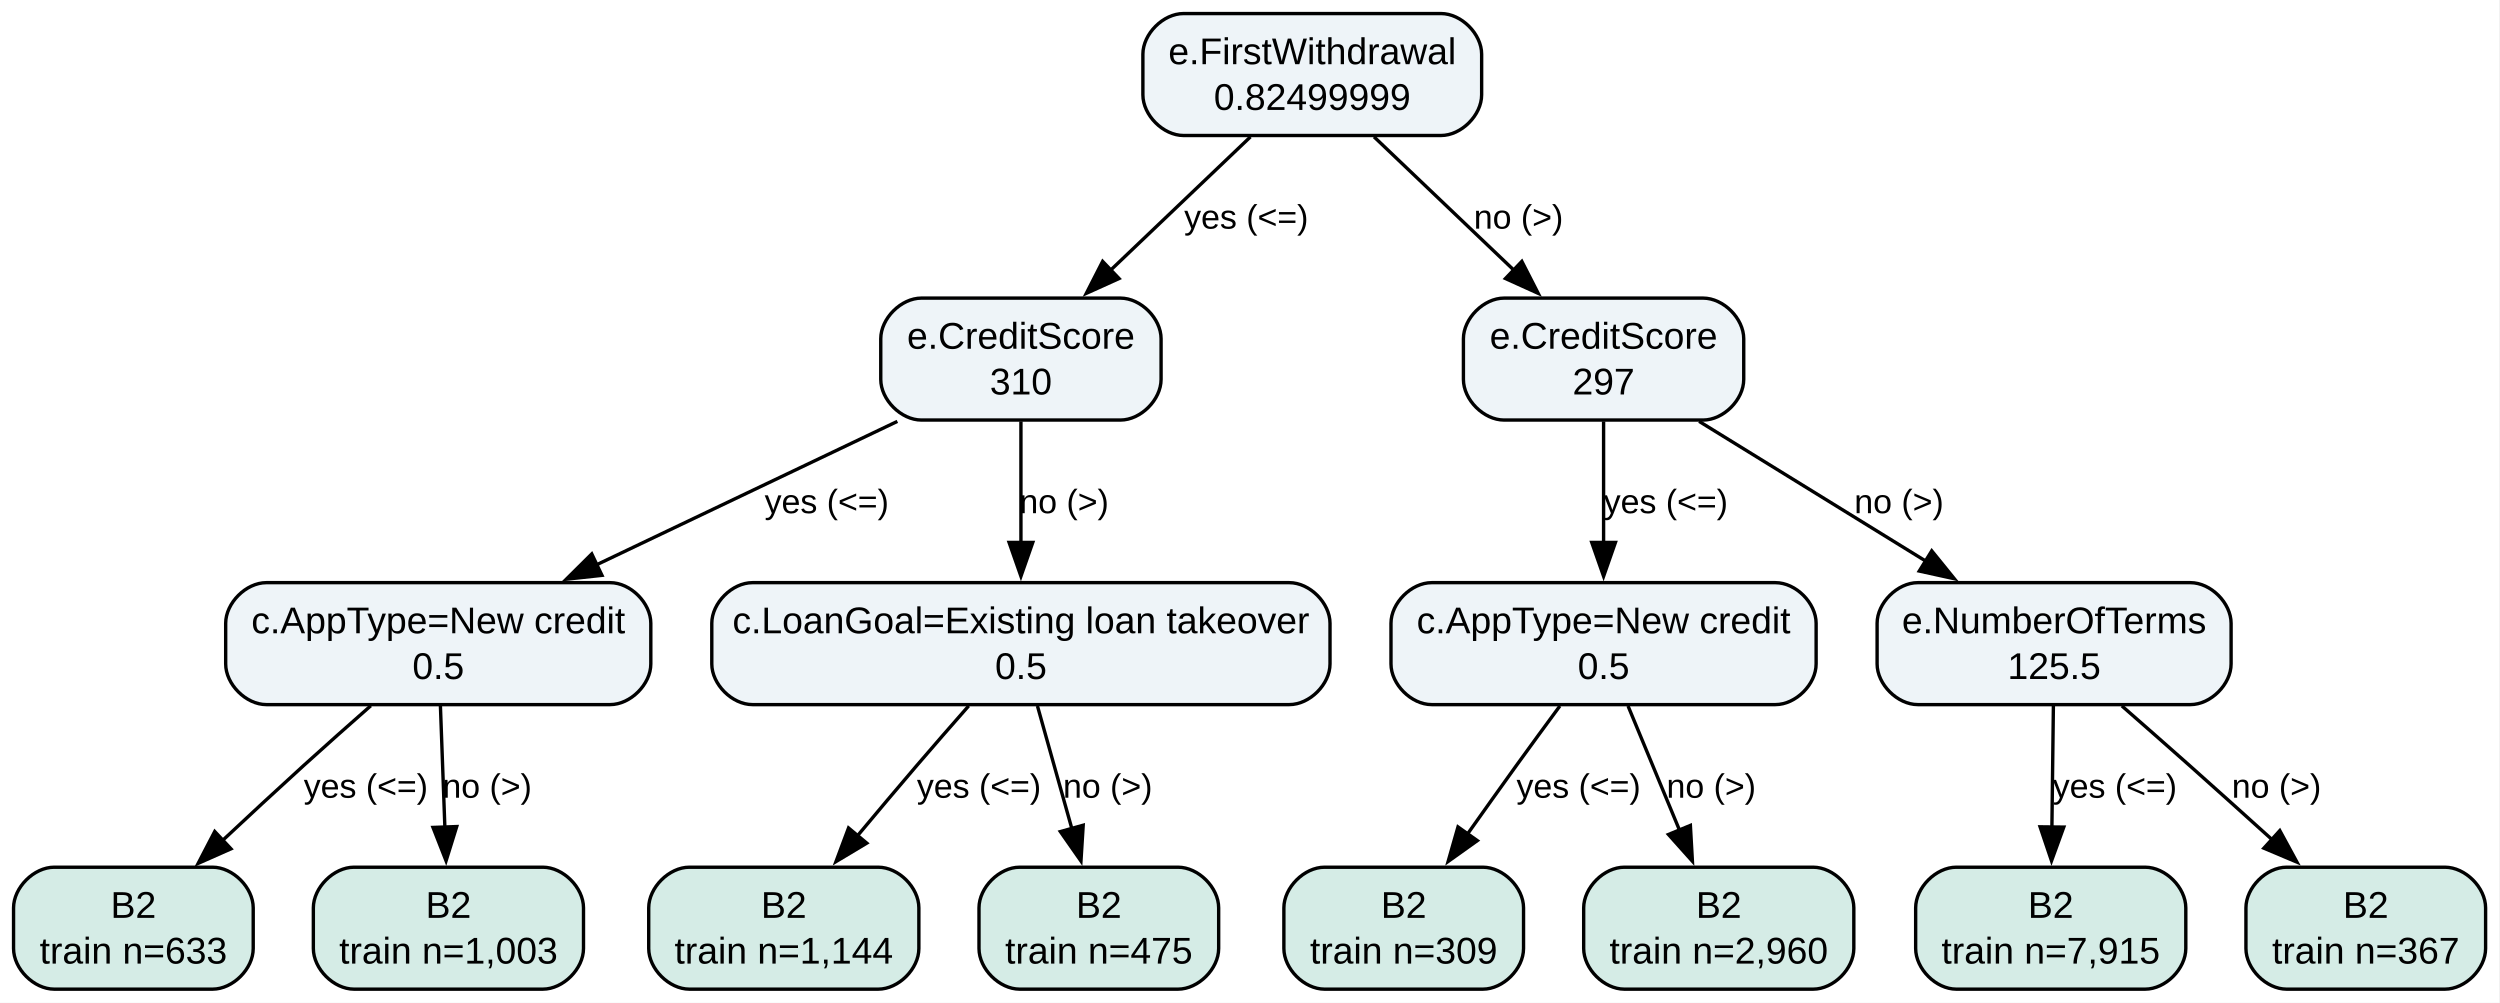
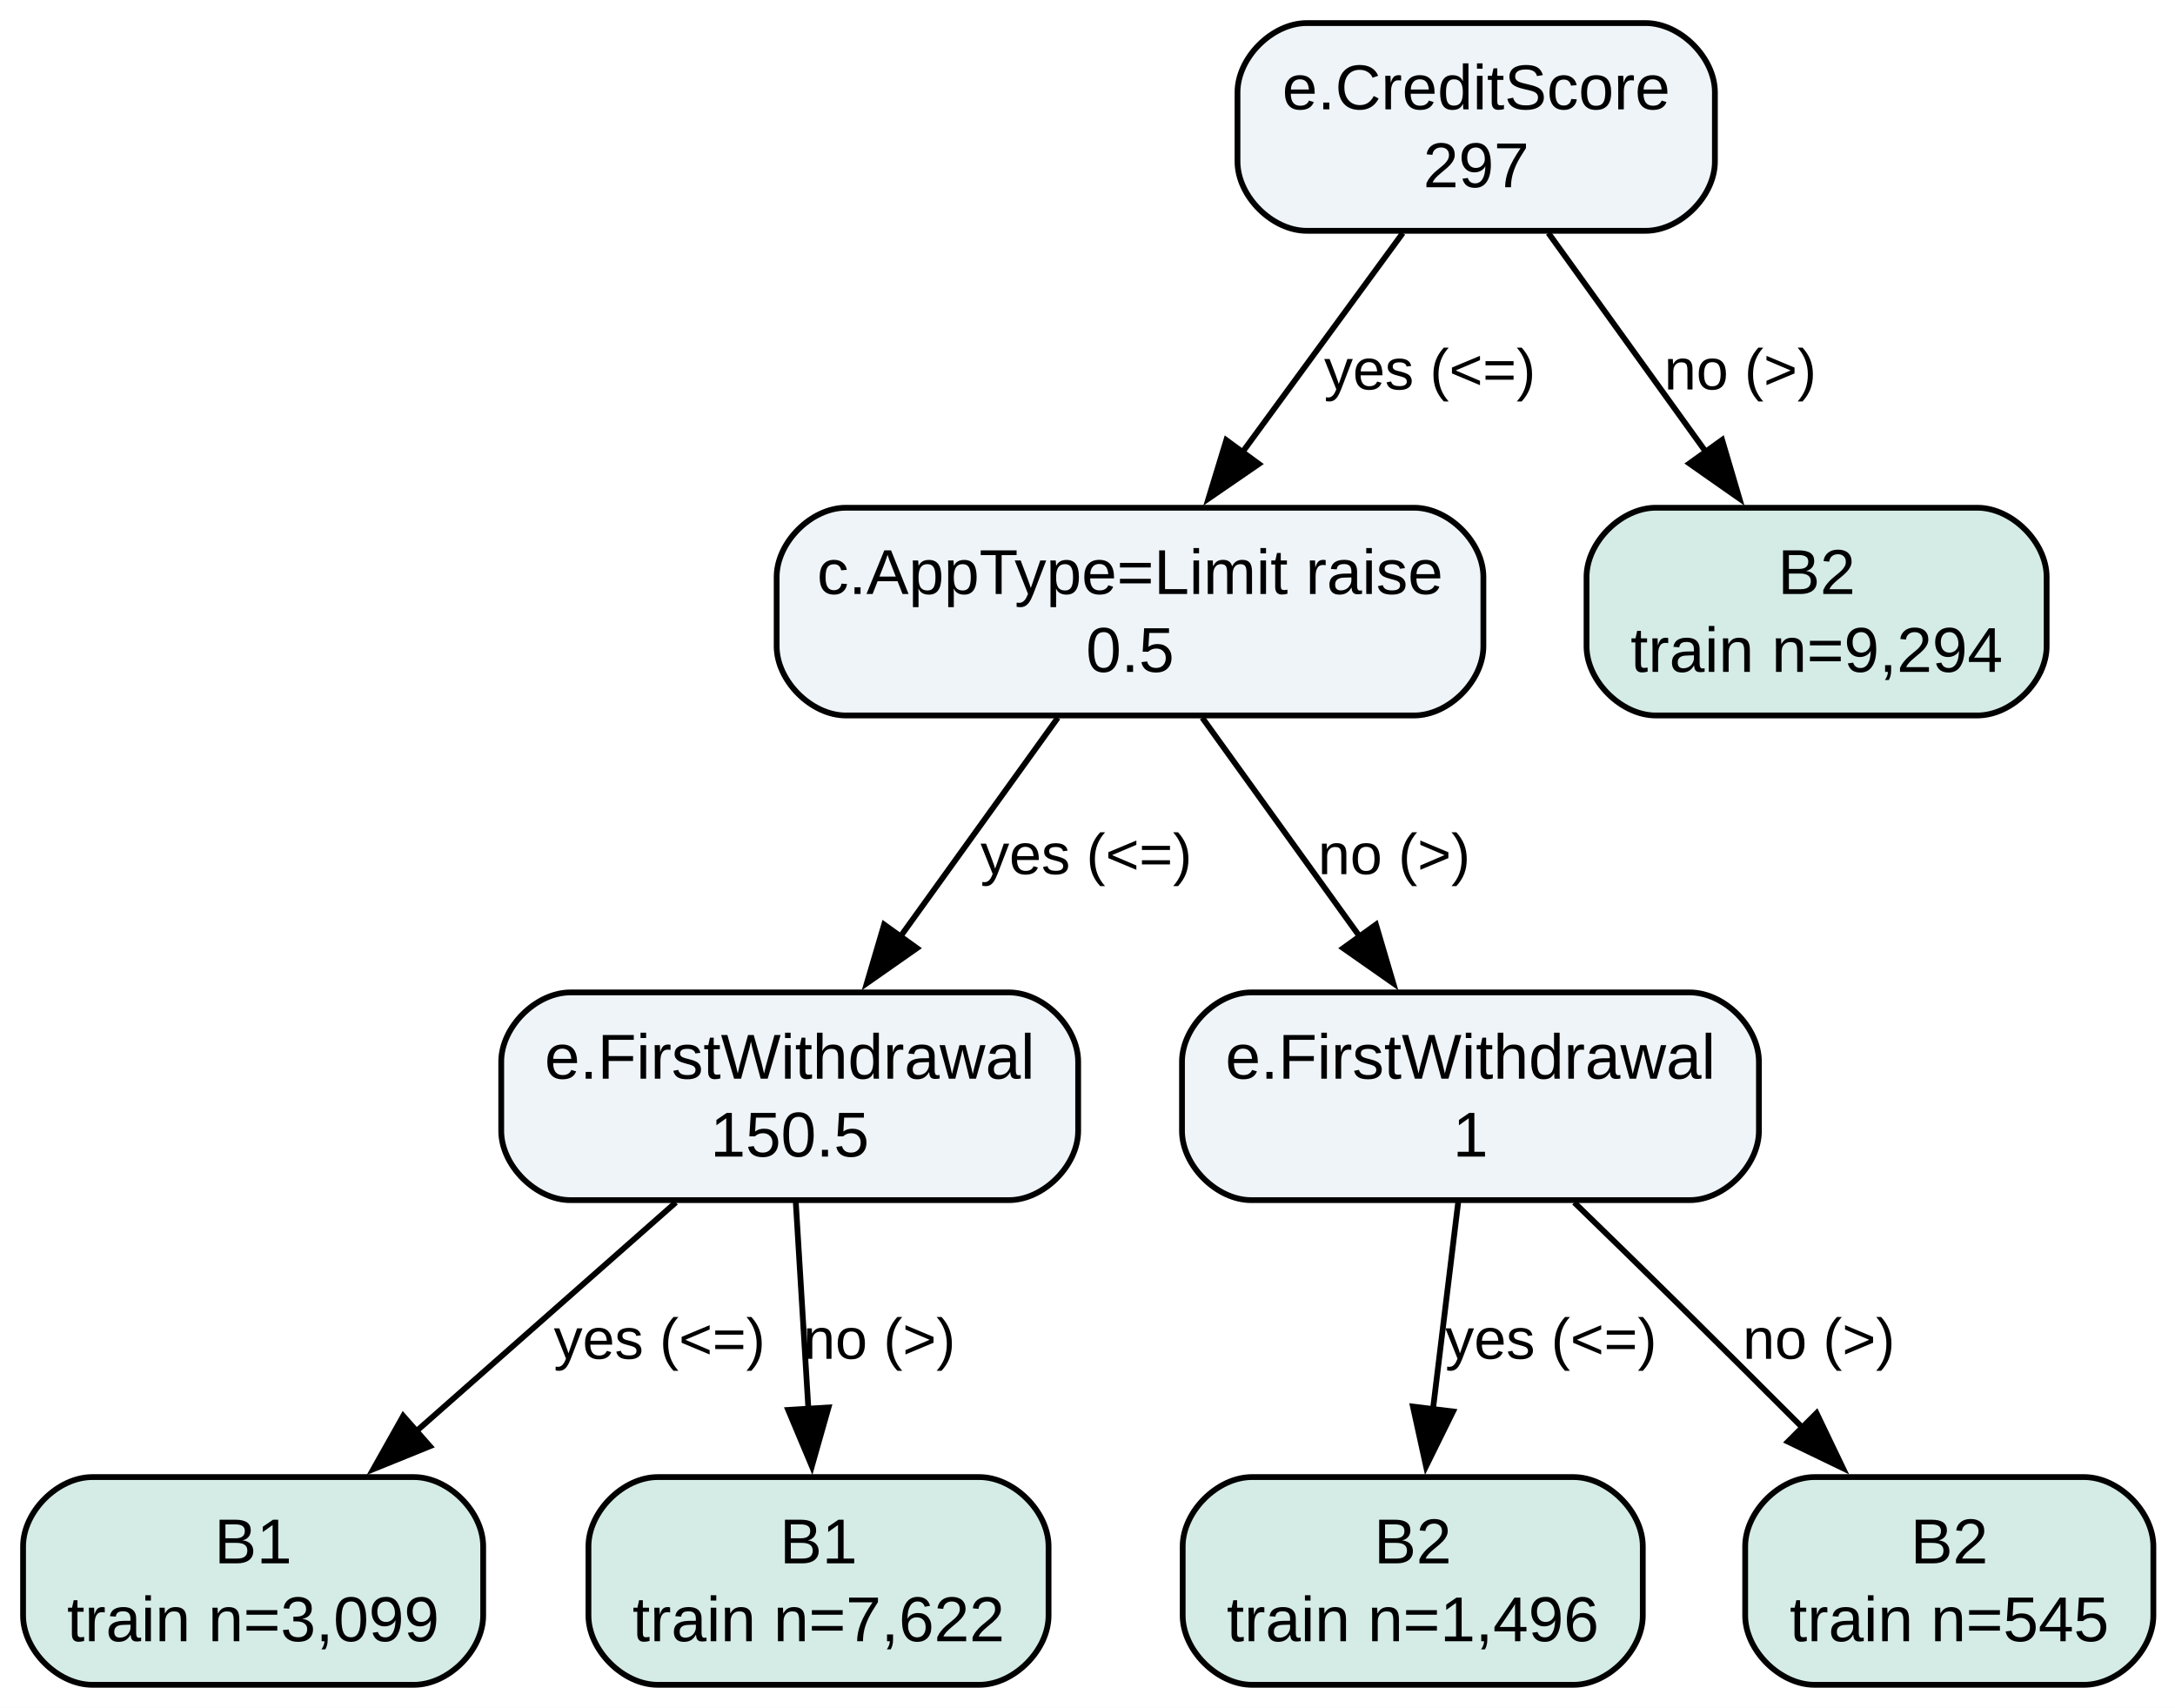
- <svg xmlns="http://www.w3.org/2000/svg" width="738pt" height="296pt" viewBox="0.00 0.00 738.00 296.00">
+ <svg xmlns="http://www.w3.org/2000/svg" width="377pt" height="296pt" viewBox="0.00 0.00 377.00 296.00">
  <g id="graph0" class="graph" transform="scale(1 1) rotate(0) translate(4 292)">
-     <polygon fill="white" stroke="none" points="-4,4 -4,-292 733.75,-292 733.75,4 -4,4" />
+     <polygon fill="white" stroke="none" points="-4,4 -4,-292 373.25,-292 373.25,4 -4,4" />
    <g id="node1" class="node">
-       <path fill="#eef4f8" stroke="black" d="M421.38,-288C421.38,-288 345.38,-288 345.38,-288 339.38,-288 333.38,-282 333.38,-276 333.38,-276 333.38,-264 333.38,-264 333.38,-258 339.38,-252 345.38,-252 345.38,-252 421.38,-252 421.38,-252 427.38,-252 433.38,-258 433.38,-264 433.38,-264 433.38,-276 433.38,-276 433.38,-282 427.38,-288 421.38,-288" />
-       <text xml:space="preserve" text-anchor="middle" x="383.38" y="-273.05" font-family="Arial" font-size="11.00">e.FirstWithdrawal</text>
-       <text xml:space="preserve" text-anchor="middle" x="383.38" y="-259.55" font-family="Arial" font-size="11.00">0.82499999</text>
+       <path fill="#eef4f8" stroke="black" d="M281.25,-288C281.25,-288 222.5,-288 222.5,-288 216.5,-288 210.5,-282 210.5,-276 210.5,-276 210.5,-264 210.5,-264 210.5,-258 216.5,-252 222.5,-252 222.5,-252 281.25,-252 281.25,-252 287.25,-252 293.25,-258 293.25,-264 293.25,-264 293.25,-276 293.25,-276 293.25,-282 287.25,-288 281.25,-288" />
+       <text xml:space="preserve" text-anchor="middle" x="251.88" y="-273.05" font-family="Arial" font-size="11.00">e.CreditScore</text>
+       <text xml:space="preserve" text-anchor="middle" x="251.88" y="-259.55" font-family="Arial" font-size="11.00">297</text>
    </g>
    <g id="node2" class="node">
-       <path fill="#eef4f8" stroke="black" d="M326.75,-204C326.75,-204 268,-204 268,-204 262,-204 256,-198 256,-192 256,-192 256,-180 256,-180 256,-174 262,-168 268,-168 268,-168 326.75,-168 326.75,-168 332.75,-168 338.75,-174 338.75,-180 338.75,-180 338.75,-192 338.75,-192 338.75,-198 332.75,-204 326.75,-204" />
-       <text xml:space="preserve" text-anchor="middle" x="297.38" y="-189.05" font-family="Arial" font-size="11.00">e.CreditScore</text>
-       <text xml:space="preserve" text-anchor="middle" x="297.38" y="-175.55" font-family="Arial" font-size="11.00">310</text>
+       <path fill="#eef4f8" stroke="black" d="M241.12,-204C241.12,-204 142.62,-204 142.62,-204 136.62,-204 130.62,-198 130.62,-192 130.62,-192 130.62,-180 130.62,-180 130.62,-174 136.62,-168 142.62,-168 142.62,-168 241.12,-168 241.12,-168 247.12,-168 253.12,-174 253.12,-180 253.12,-180 253.12,-192 253.12,-192 253.12,-198 247.12,-204 241.12,-204" />
+       <text xml:space="preserve" text-anchor="middle" x="191.88" y="-189.05" font-family="Arial" font-size="11.00">c.AppType=Limit raise</text>
+       <text xml:space="preserve" text-anchor="middle" x="191.88" y="-175.55" font-family="Arial" font-size="11.00">0.5</text>
    </g>
    <g id="edge1" class="edge">
-       <path fill="none" stroke="black" d="M365.14,-251.61C353.05,-240.09 337.01,-224.79 323.56,-211.97" />
-       <polygon fill="black" stroke="black" points="326.34,-209.78 316.68,-205.41 321.5,-214.84 326.34,-209.78" />
-       <text xml:space="preserve" text-anchor="middle" x="363.9" y="-224.5" font-family="Arial" font-size="10.00">yes (&lt;=)</text>
+       <path fill="none" stroke="black" d="M239.15,-251.61C231.04,-240.52 220.37,-225.94 211.21,-213.43" />
+       <polygon fill="black" stroke="black" points="214.2,-211.59 205.47,-205.59 208.56,-215.72 214.2,-211.59" />
+       <text xml:space="preserve" text-anchor="middle" x="243.84" y="-224.5" font-family="Arial" font-size="10.00">yes (&lt;=)</text>
    </g>
    <g id="node9" class="node">
-       <path fill="#eef4f8" stroke="black" d="M498.75,-204C498.75,-204 440,-204 440,-204 434,-204 428,-198 428,-192 428,-192 428,-180 428,-180 428,-174 434,-168 440,-168 440,-168 498.75,-168 498.75,-168 504.75,-168 510.75,-174 510.75,-180 510.75,-180 510.75,-192 510.75,-192 510.75,-198 504.75,-204 498.75,-204" />
-       <text xml:space="preserve" text-anchor="middle" x="469.38" y="-189.05" font-family="Arial" font-size="11.00">e.CreditScore</text>
-       <text xml:space="preserve" text-anchor="middle" x="469.38" y="-175.55" font-family="Arial" font-size="11.00">297</text>
+       <path fill="#d5ece6" stroke="black" d="M338.75,-204C338.75,-204 283,-204 283,-204 277,-204 271,-198 271,-192 271,-192 271,-180 271,-180 271,-174 277,-168 283,-168 283,-168 338.75,-168 338.75,-168 344.75,-168 350.75,-174 350.75,-180 350.75,-180 350.75,-192 350.75,-192 350.75,-198 344.75,-204 338.75,-204" />
+       <text xml:space="preserve" text-anchor="middle" x="310.88" y="-189.05" font-family="Arial" font-size="11.00">B2</text>
+       <text xml:space="preserve" text-anchor="middle" x="310.88" y="-175.55" font-family="Arial" font-size="11.00">train n=9,294</text>
    </g>
    <g id="edge8" class="edge">
-       <path fill="none" stroke="black" d="M401.61,-251.61C413.7,-240.09 429.74,-224.79 443.19,-211.97" />
-       <polygon fill="black" stroke="black" points="445.25,-214.84 450.07,-205.41 440.41,-209.78 445.25,-214.84" />
-       <text xml:space="preserve" text-anchor="middle" x="444.27" y="-224.5" font-family="Arial" font-size="10.00">no (&gt;)</text>
+       <path fill="none" stroke="black" d="M264.39,-251.61C272.37,-240.52 282.86,-225.94 291.86,-213.43" />
+       <polygon fill="black" stroke="black" points="294.5,-215.76 297.5,-205.59 288.82,-211.67 294.5,-215.76" />
+       <text xml:space="preserve" text-anchor="middle" x="297.66" y="-224.5" font-family="Arial" font-size="10.00">no (&gt;)</text>
    </g>
    <g id="node3" class="node">
-       <path fill="#eef4f8" stroke="black" d="M176.12,-120C176.12,-120 74.62,-120 74.62,-120 68.62,-120 62.62,-114 62.62,-108 62.62,-108 62.62,-96 62.62,-96 62.62,-90 68.62,-84 74.62,-84 74.62,-84 176.12,-84 176.12,-84 182.12,-84 188.12,-90 188.12,-96 188.12,-96 188.12,-108 188.12,-108 188.12,-114 182.12,-120 176.12,-120" />
-       <text xml:space="preserve" text-anchor="middle" x="125.38" y="-105.05" font-family="Arial" font-size="11.00">c.AppType=New credit</text>
-       <text xml:space="preserve" text-anchor="middle" x="125.38" y="-91.55" font-family="Arial" font-size="11.00">0.5</text>
+       <path fill="#eef4f8" stroke="black" d="M170.88,-120C170.88,-120 94.88,-120 94.88,-120 88.88,-120 82.88,-114 82.88,-108 82.88,-108 82.88,-96 82.88,-96 82.88,-90 88.88,-84 94.88,-84 94.88,-84 170.88,-84 170.88,-84 176.88,-84 182.88,-90 182.88,-96 182.88,-96 182.88,-108 182.88,-108 182.88,-114 176.88,-120 170.88,-120" />
+       <text xml:space="preserve" text-anchor="middle" x="132.88" y="-105.05" font-family="Arial" font-size="11.00">e.FirstWithdrawal</text>
+       <text xml:space="preserve" text-anchor="middle" x="132.88" y="-91.55" font-family="Arial" font-size="11.00">150.5</text>
    </g>
    <g id="edge2" class="edge">
-       <path fill="none" stroke="black" d="M260.9,-167.61C235.02,-155.27 200.06,-138.6 172.13,-125.29" />
-       <polygon fill="black" stroke="black" points="173.7,-122.16 163.17,-121.02 170.69,-128.48 173.7,-122.16" />
-       <text xml:space="preserve" text-anchor="middle" x="240.05" y="-140.5" font-family="Arial" font-size="10.00">yes (&lt;=)</text>
+       <path fill="none" stroke="black" d="M179.36,-167.61C171.38,-156.52 160.89,-141.94 151.89,-129.43" />
+       <polygon fill="black" stroke="black" points="154.93,-127.67 146.25,-121.59 149.25,-131.76 154.93,-127.67" />
+       <text xml:space="preserve" text-anchor="middle" x="184.28" y="-140.5" font-family="Arial" font-size="10.00">yes (&lt;=)</text>
    </g>
    <g id="node6" class="node">
-       <path fill="#eef4f8" stroke="black" d="M376.62,-120C376.62,-120 218.12,-120 218.12,-120 212.12,-120 206.12,-114 206.12,-108 206.12,-108 206.12,-96 206.12,-96 206.12,-90 212.12,-84 218.12,-84 218.12,-84 376.62,-84 376.62,-84 382.62,-84 388.62,-90 388.62,-96 388.62,-96 388.62,-108 388.62,-108 388.62,-114 382.62,-120 376.62,-120" />
-       <text xml:space="preserve" text-anchor="middle" x="297.38" y="-105.05" font-family="Arial" font-size="11.00">c.LoanGoal=Existing loan takeover</text>
-       <text xml:space="preserve" text-anchor="middle" x="297.38" y="-91.55" font-family="Arial" font-size="11.00">0.5</text>
+       <path fill="#eef4f8" stroke="black" d="M288.88,-120C288.88,-120 212.88,-120 212.88,-120 206.88,-120 200.88,-114 200.88,-108 200.88,-108 200.88,-96 200.88,-96 200.88,-90 206.88,-84 212.88,-84 212.88,-84 288.88,-84 288.88,-84 294.88,-84 300.88,-90 300.88,-96 300.88,-96 300.88,-108 300.88,-108 300.88,-114 294.88,-120 288.88,-120" />
+       <text xml:space="preserve" text-anchor="middle" x="250.88" y="-105.05" font-family="Arial" font-size="11.00">e.FirstWithdrawal</text>
+       <text xml:space="preserve" text-anchor="middle" x="250.88" y="-91.55" font-family="Arial" font-size="11.00">1</text>
    </g>
    <g id="edge5" class="edge">
-       <path fill="none" stroke="black" d="M297.38,-167.61C297.38,-157.17 297.38,-143.64 297.38,-131.66" />
-       <polygon fill="black" stroke="black" points="300.88,-131.88 297.38,-121.88 293.88,-131.88 300.88,-131.88" />
-       <text xml:space="preserve" text-anchor="middle" x="310.12" y="-140.5" font-family="Arial" font-size="10.00">no (&gt;)</text>
+       <path fill="none" stroke="black" d="M204.39,-167.61C212.37,-156.52 222.86,-141.94 231.86,-129.43" />
+       <polygon fill="black" stroke="black" points="234.5,-131.76 237.5,-121.59 228.82,-127.67 234.5,-131.76" />
+       <text xml:space="preserve" text-anchor="middle" x="237.66" y="-140.5" font-family="Arial" font-size="10.00">no (&gt;)</text>
    </g>
    <g id="node4" class="node">
-       <path fill="#d5ece6" stroke="black" d="M58.75,-36C58.75,-36 12,-36 12,-36 6,-36 0,-30 0,-24 0,-24 0,-12 0,-12 0,-6 6,0 12,0 12,0 58.75,0 58.75,0 64.75,0 70.75,-6 70.75,-12 70.75,-12 70.75,-24 70.75,-24 70.75,-30 64.75,-36 58.75,-36" />
-       <text xml:space="preserve" text-anchor="middle" x="35.38" y="-21.05" font-family="Arial" font-size="11.00">B2</text>
-       <text xml:space="preserve" text-anchor="middle" x="35.38" y="-7.55" font-family="Arial" font-size="11.00">train n=633</text>
+       <path fill="#d5ece6" stroke="black" d="M67.75,-36C67.75,-36 12,-36 12,-36 6,-36 0,-30 0,-24 0,-24 0,-12 0,-12 0,-6 6,0 12,0 12,0 67.75,0 67.75,0 73.75,0 79.75,-6 79.75,-12 79.75,-12 79.75,-24 79.75,-24 79.75,-30 73.75,-36 67.75,-36" />
+       <text xml:space="preserve" text-anchor="middle" x="39.88" y="-21.05" font-family="Arial" font-size="11.00">B1</text>
+       <text xml:space="preserve" text-anchor="middle" x="39.88" y="-7.55" font-family="Arial" font-size="11.00">train n=3,099</text>
    </g>
    <g id="edge3" class="edge">
-       <path fill="none" stroke="black" d="M105.46,-83.67C99.08,-78.07 92.03,-71.81 85.62,-66 77.7,-58.81 69.17,-50.89 61.42,-43.64" />
-       <polygon fill="black" stroke="black" points="64.18,-41.43 54.5,-37.14 59.39,-46.54 64.18,-41.43" />
-       <text xml:space="preserve" text-anchor="middle" x="104" y="-56.5" font-family="Arial" font-size="10.00">yes (&lt;=)</text>
+       <path fill="none" stroke="black" d="M113.15,-83.61C100.08,-72.09 82.73,-56.79 68.19,-43.97" />
+       <polygon fill="black" stroke="black" points="70.52,-41.35 60.7,-37.37 65.89,-46.6 70.52,-41.35" />
+       <text xml:space="preserve" text-anchor="middle" x="110.32" y="-56.5" font-family="Arial" font-size="10.00">yes (&lt;=)</text>
    </g>
    <g id="node5" class="node">
-       <path fill="#d5ece6" stroke="black" d="M156.25,-36C156.25,-36 100.5,-36 100.5,-36 94.5,-36 88.5,-30 88.5,-24 88.5,-24 88.5,-12 88.5,-12 88.5,-6 94.5,0 100.5,0 100.5,0 156.25,0 156.25,0 162.25,0 168.25,-6 168.25,-12 168.25,-12 168.25,-24 168.25,-24 168.25,-30 162.25,-36 156.25,-36" />
-       <text xml:space="preserve" text-anchor="middle" x="128.38" y="-21.05" font-family="Arial" font-size="11.00">B2</text>
-       <text xml:space="preserve" text-anchor="middle" x="128.38" y="-7.55" font-family="Arial" font-size="11.00">train n=1,003</text>
+       <path fill="#d5ece6" stroke="black" d="M165.75,-36C165.75,-36 110,-36 110,-36 104,-36 98,-30 98,-24 98,-24 98,-12 98,-12 98,-6 104,0 110,0 110,0 165.75,0 165.75,0 171.75,0 177.75,-6 177.75,-12 177.75,-12 177.75,-24 177.75,-24 177.75,-30 171.75,-36 165.75,-36" />
+       <text xml:space="preserve" text-anchor="middle" x="137.88" y="-21.05" font-family="Arial" font-size="11.00">B1</text>
+       <text xml:space="preserve" text-anchor="middle" x="137.88" y="-7.55" font-family="Arial" font-size="11.00">train n=7,622</text>
    </g>
    <g id="edge4" class="edge">
-       <path fill="none" stroke="black" d="M126.01,-83.61C126.39,-73.17 126.89,-59.64 127.33,-47.66" />
-       <polygon fill="black" stroke="black" points="130.82,-48 127.68,-37.88 123.82,-47.74 130.82,-48" />
-       <text xml:space="preserve" text-anchor="middle" x="139.8" y="-56.5" font-family="Arial" font-size="10.00">no (&gt;)</text>
+       <path fill="none" stroke="black" d="M133.94,-83.61C134.57,-73.17 135.4,-59.64 136.13,-47.66" />
+       <polygon fill="black" stroke="black" points="139.61,-48.07 136.72,-37.88 132.62,-47.64 139.61,-48.07" />
+       <text xml:space="preserve" text-anchor="middle" x="148.42" y="-56.5" font-family="Arial" font-size="10.00">no (&gt;)</text>
    </g>
    <g id="node7" class="node">
-       <path fill="#d5ece6" stroke="black" d="M255.25,-36C255.25,-36 199.5,-36 199.5,-36 193.5,-36 187.5,-30 187.5,-24 187.5,-24 187.5,-12 187.5,-12 187.5,-6 193.5,0 199.5,0 199.5,0 255.25,0 255.25,0 261.25,0 267.25,-6 267.25,-12 267.25,-12 267.25,-24 267.25,-24 267.25,-30 261.25,-36 255.25,-36" />
-       <text xml:space="preserve" text-anchor="middle" x="227.38" y="-21.05" font-family="Arial" font-size="11.00">B2</text>
-       <text xml:space="preserve" text-anchor="middle" x="227.38" y="-7.55" font-family="Arial" font-size="11.00">train n=1,144</text>
+       <path fill="#d5ece6" stroke="black" d="M268.75,-36C268.75,-36 213,-36 213,-36 207,-36 201,-30 201,-24 201,-24 201,-12 201,-12 201,-6 207,0 213,0 213,0 268.75,0 268.75,0 274.75,0 280.75,-6 280.75,-12 280.75,-12 280.75,-24 280.75,-24 280.75,-30 274.75,-36 268.75,-36" />
+       <text xml:space="preserve" text-anchor="middle" x="240.88" y="-21.05" font-family="Arial" font-size="11.00">B2</text>
+       <text xml:space="preserve" text-anchor="middle" x="240.88" y="-7.55" font-family="Arial" font-size="11.00">train n=1,496</text>
    </g>
    <g id="edge6" class="edge">
-       <path fill="none" stroke="black" d="M281.96,-83.63C277.03,-78.03 271.57,-71.77 266.62,-66 260.92,-59.34 254.81,-52.09 249.16,-45.32" />
-       <polygon fill="black" stroke="black" points="251.87,-43.11 242.78,-37.66 246.49,-47.58 251.87,-43.11" />
-       <text xml:space="preserve" text-anchor="middle" x="285" y="-56.5" font-family="Arial" font-size="10.00">yes (&lt;=)</text>
+       <path fill="none" stroke="black" d="M248.75,-83.61C247.48,-73.17 245.83,-59.64 244.37,-47.66" />
+       <polygon fill="black" stroke="black" points="247.86,-47.37 243.18,-37.87 240.91,-48.22 247.86,-47.37" />
+       <text xml:space="preserve" text-anchor="middle" x="264.85" y="-56.5" font-family="Arial" font-size="10.00">yes (&lt;=)</text>
    </g>
    <g id="node8" class="node">
-       <path fill="#d5ece6" stroke="black" d="M343.75,-36C343.75,-36 297,-36 297,-36 291,-36 285,-30 285,-24 285,-24 285,-12 285,-12 285,-6 291,0 297,0 297,0 343.75,0 343.75,0 349.75,0 355.75,-6 355.75,-12 355.75,-12 355.75,-24 355.75,-24 355.75,-30 349.75,-36 343.75,-36" />
-       <text xml:space="preserve" text-anchor="middle" x="320.38" y="-21.05" font-family="Arial" font-size="11.00">B2</text>
-       <text xml:space="preserve" text-anchor="middle" x="320.38" y="-7.55" font-family="Arial" font-size="11.00">train n=475</text>
+       <path fill="#d5ece6" stroke="black" d="M357.25,-36C357.25,-36 310.5,-36 310.5,-36 304.5,-36 298.5,-30 298.5,-24 298.5,-24 298.5,-12 298.5,-12 298.5,-6 304.5,0 310.5,0 310.5,0 357.25,0 357.25,0 363.25,0 369.25,-6 369.25,-12 369.25,-12 369.25,-24 369.25,-24 369.25,-30 363.25,-36 357.25,-36" />
+       <text xml:space="preserve" text-anchor="middle" x="333.88" y="-21.05" font-family="Arial" font-size="11.00">B2</text>
+       <text xml:space="preserve" text-anchor="middle" x="333.88" y="-7.55" font-family="Arial" font-size="11.00">train n=545</text>
    </g>
    <g id="edge7" class="edge">
-       <path fill="none" stroke="black" d="M302.25,-83.61C305.21,-73.06 309.06,-59.36 312.44,-47.28" />
-       <polygon fill="black" stroke="black" points="315.76,-48.4 315.1,-37.82 309.02,-46.51 315.76,-48.4" />
-       <text xml:space="preserve" text-anchor="middle" x="323" y="-56.5" font-family="Arial" font-size="10.00">no (&gt;)</text>
-     </g>
-     <g id="node10" class="node">
-       <path fill="#eef4f8" stroke="black" d="M520.12,-120C520.12,-120 418.62,-120 418.62,-120 412.62,-120 406.62,-114 406.62,-108 406.62,-108 406.62,-96 406.62,-96 406.62,-90 412.62,-84 418.62,-84 418.62,-84 520.12,-84 520.12,-84 526.12,-84 532.12,-90 532.12,-96 532.12,-96 532.12,-108 532.12,-108 532.12,-114 526.12,-120 520.12,-120" />
-       <text xml:space="preserve" text-anchor="middle" x="469.38" y="-105.05" font-family="Arial" font-size="11.00">c.AppType=New credit</text>
-       <text xml:space="preserve" text-anchor="middle" x="469.38" y="-91.55" font-family="Arial" font-size="11.00">0.5</text>
-     </g>
-     <g id="edge9" class="edge">
-       <path fill="none" stroke="black" d="M469.38,-167.61C469.38,-157.17 469.38,-143.64 469.38,-131.66" />
-       <polygon fill="black" stroke="black" points="472.88,-131.88 469.38,-121.88 465.88,-131.88 472.88,-131.88" />
-       <text xml:space="preserve" text-anchor="middle" x="487.75" y="-140.5" font-family="Arial" font-size="10.00">yes (&lt;=)</text>
-     </g>
-     <g id="node13" class="node">
-       <path fill="#eef4f8" stroke="black" d="M642.62,-120C642.62,-120 562.12,-120 562.12,-120 556.12,-120 550.12,-114 550.12,-108 550.12,-108 550.12,-96 550.12,-96 550.12,-90 556.12,-84 562.12,-84 562.12,-84 642.62,-84 642.62,-84 648.62,-84 654.62,-90 654.62,-96 654.62,-96 654.62,-108 654.62,-108 654.62,-114 648.62,-120 642.62,-120" />
-       <text xml:space="preserve" text-anchor="middle" x="602.38" y="-105.05" font-family="Arial" font-size="11.00">e.NumberOfTerms</text>
-       <text xml:space="preserve" text-anchor="middle" x="602.38" y="-91.55" font-family="Arial" font-size="11.00">125.5</text>
-     </g>
-     <g id="edge12" class="edge">
-       <path fill="none" stroke="black" d="M497.58,-167.61C517.07,-155.6 543.2,-139.48 564.5,-126.35" />
-       <polygon fill="black" stroke="black" points="566.25,-129.39 572.92,-121.16 562.57,-123.43 566.25,-129.39" />
-       <text xml:space="preserve" text-anchor="middle" x="556.59" y="-140.5" font-family="Arial" font-size="10.00">no (&gt;)</text>
-     </g>
-     <g id="node11" class="node">
-       <path fill="#d5ece6" stroke="black" d="M433.75,-36C433.75,-36 387,-36 387,-36 381,-36 375,-30 375,-24 375,-24 375,-12 375,-12 375,-6 381,0 387,0 387,0 433.75,0 433.75,0 439.75,0 445.75,-6 445.75,-12 445.75,-12 445.75,-24 445.75,-24 445.75,-30 439.75,-36 433.75,-36" />
-       <text xml:space="preserve" text-anchor="middle" x="410.38" y="-21.05" font-family="Arial" font-size="11.00">B2</text>
-       <text xml:space="preserve" text-anchor="middle" x="410.38" y="-7.55" font-family="Arial" font-size="11.00">train n=309</text>
-     </g>
-     <g id="edge10" class="edge">
-       <path fill="none" stroke="black" d="M456.48,-83.6C452.35,-78 447.77,-71.75 443.62,-66 438.91,-59.46 433.87,-52.38 429.17,-45.75" />
-       <polygon fill="black" stroke="black" points="432.11,-43.85 423.49,-37.7 426.4,-47.89 432.11,-43.85" />
-       <text xml:space="preserve" text-anchor="middle" x="462" y="-56.5" font-family="Arial" font-size="10.00">yes (&lt;=)</text>
-     </g>
-     <g id="node12" class="node">
-       <path fill="#d5ece6" stroke="black" d="M531.25,-36C531.25,-36 475.5,-36 475.5,-36 469.5,-36 463.5,-30 463.5,-24 463.5,-24 463.5,-12 463.5,-12 463.5,-6 469.5,0 475.5,0 475.5,0 531.25,0 531.25,0 537.25,0 543.25,-6 543.25,-12 543.25,-12 543.25,-24 543.25,-24 543.25,-30 537.25,-36 531.25,-36" />
-       <text xml:space="preserve" text-anchor="middle" x="503.38" y="-21.05" font-family="Arial" font-size="11.00">B2</text>
-       <text xml:space="preserve" text-anchor="middle" x="503.38" y="-7.55" font-family="Arial" font-size="11.00">train n=2,960</text>
-     </g>
-     <g id="edge11" class="edge">
-       <path fill="none" stroke="black" d="M476.59,-83.61C481,-72.96 486.76,-59.07 491.8,-46.91" />
-       <polygon fill="black" stroke="black" points="495,-48.34 495.6,-37.76 488.53,-45.66 495,-48.34" />
-       <text xml:space="preserve" text-anchor="middle" x="501.16" y="-56.5" font-family="Arial" font-size="10.00">no (&gt;)</text>
-     </g>
-     <g id="node14" class="node">
-       <path fill="#d5ece6" stroke="black" d="M629.25,-36C629.25,-36 573.5,-36 573.5,-36 567.5,-36 561.5,-30 561.5,-24 561.5,-24 561.5,-12 561.5,-12 561.5,-6 567.5,0 573.5,0 573.5,0 629.25,0 629.25,0 635.25,0 641.25,-6 641.25,-12 641.25,-12 641.25,-24 641.25,-24 641.25,-30 635.25,-36 629.25,-36" />
-       <text xml:space="preserve" text-anchor="middle" x="601.38" y="-21.05" font-family="Arial" font-size="11.00">B2</text>
-       <text xml:space="preserve" text-anchor="middle" x="601.38" y="-7.55" font-family="Arial" font-size="11.00">train n=7,915</text>
-     </g>
-     <g id="edge13" class="edge">
-       <path fill="none" stroke="black" d="M602.16,-83.61C602.04,-73.17 601.87,-59.64 601.72,-47.66" />
-       <polygon fill="black" stroke="black" points="605.23,-47.84 601.61,-37.88 598.23,-47.92 605.23,-47.84" />
-       <text xml:space="preserve" text-anchor="middle" x="620.31" y="-56.5" font-family="Arial" font-size="10.00">yes (&lt;=)</text>
-     </g>
-     <g id="node15" class="node">
-       <path fill="#d5ece6" stroke="black" d="M717.75,-36C717.75,-36 671,-36 671,-36 665,-36 659,-30 659,-24 659,-24 659,-12 659,-12 659,-6 665,0 671,0 671,0 717.75,0 717.75,0 723.75,0 729.75,-6 729.75,-12 729.75,-12 729.75,-24 729.75,-24 729.75,-30 723.75,-36 717.75,-36" />
-       <text xml:space="preserve" text-anchor="middle" x="694.38" y="-21.05" font-family="Arial" font-size="11.00">B2</text>
-       <text xml:space="preserve" text-anchor="middle" x="694.38" y="-7.55" font-family="Arial" font-size="11.00">train n=367</text>
-     </g>
-     <g id="edge14" class="edge">
-       <path fill="none" stroke="black" d="M622.37,-83.62C628.78,-78.01 635.89,-71.76 642.38,-66 650.3,-58.95 658.86,-51.25 666.7,-44.16" />
-       <polygon fill="black" stroke="black" points="669,-46.81 674.06,-37.5 664.3,-41.62 669,-46.81" />
-       <text xml:space="preserve" text-anchor="middle" x="668.03" y="-56.5" font-family="Arial" font-size="10.00">no (&gt;)</text>
+       <path fill="none" stroke="black" d="M268.87,-83.6C274.64,-78 281.04,-71.75 286.88,-66 293.96,-59.01 301.61,-51.4 308.63,-44.37" />
+       <polygon fill="black" stroke="black" points="310.87,-47.09 315.45,-37.54 305.91,-42.14 310.87,-47.09" />
+       <text xml:space="preserve" text-anchor="middle" x="311.28" y="-56.5" font-family="Arial" font-size="10.00">no (&gt;)</text>
    </g>
  </g>
</svg>
